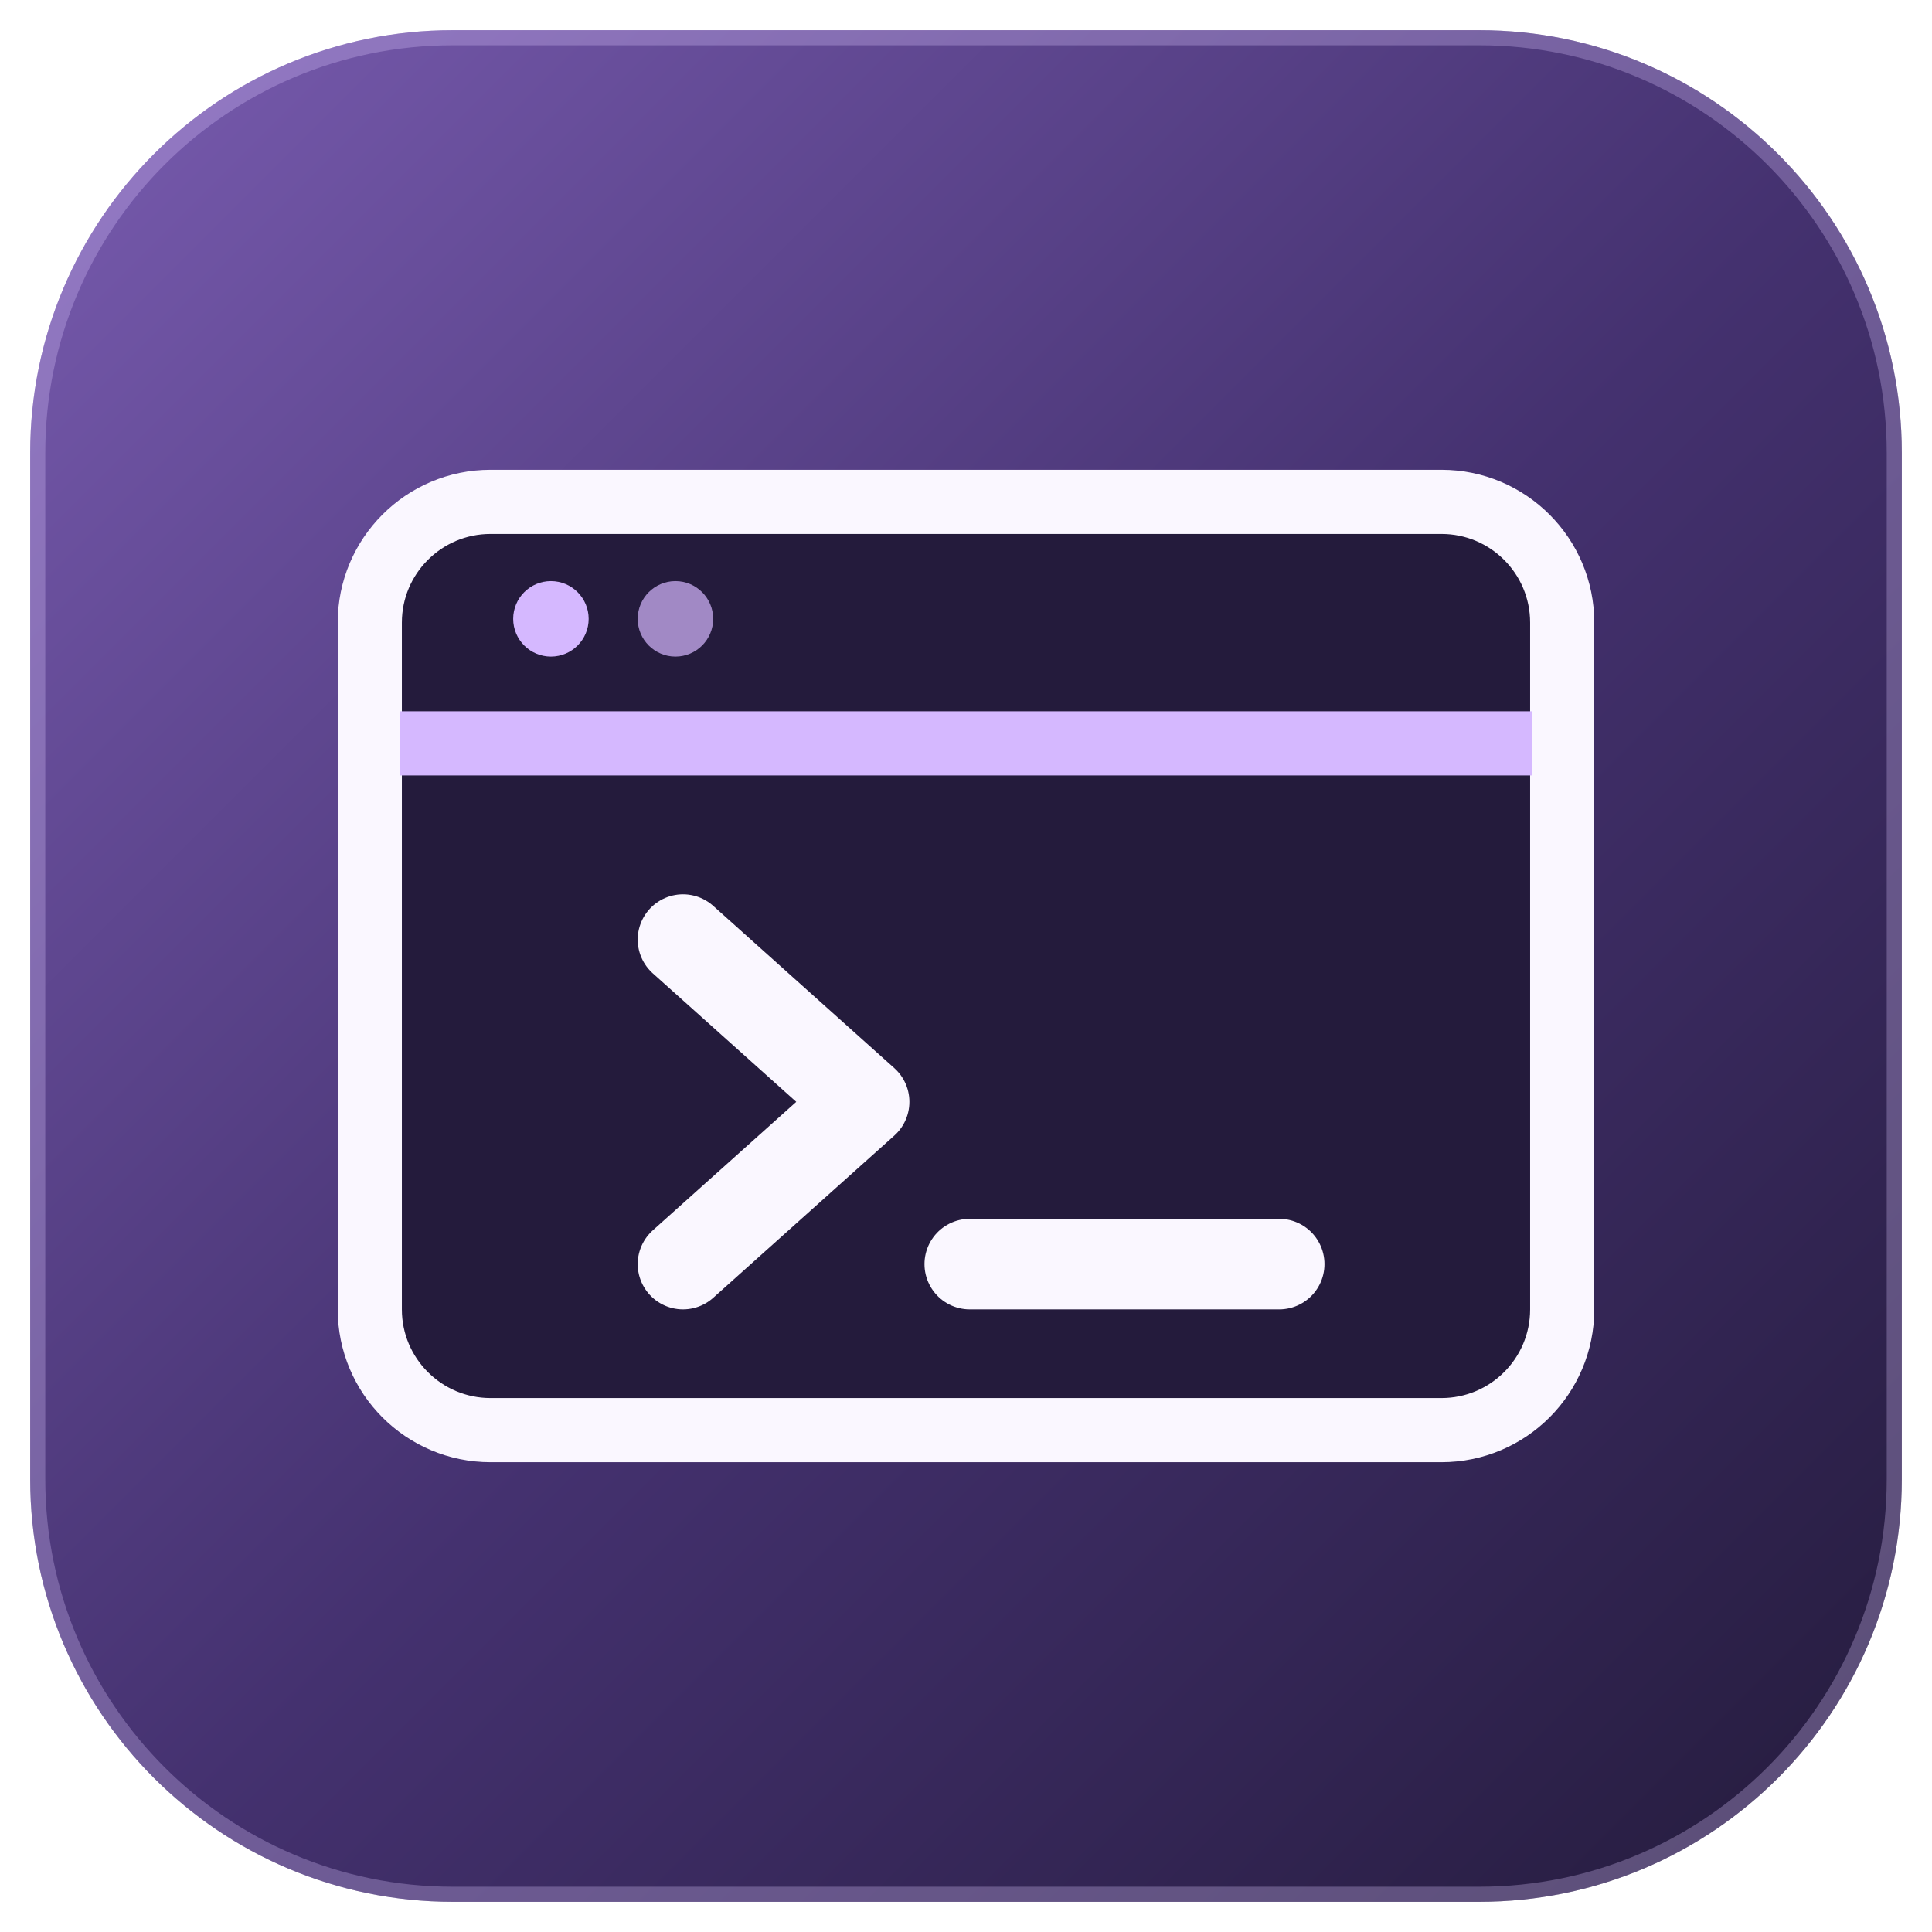
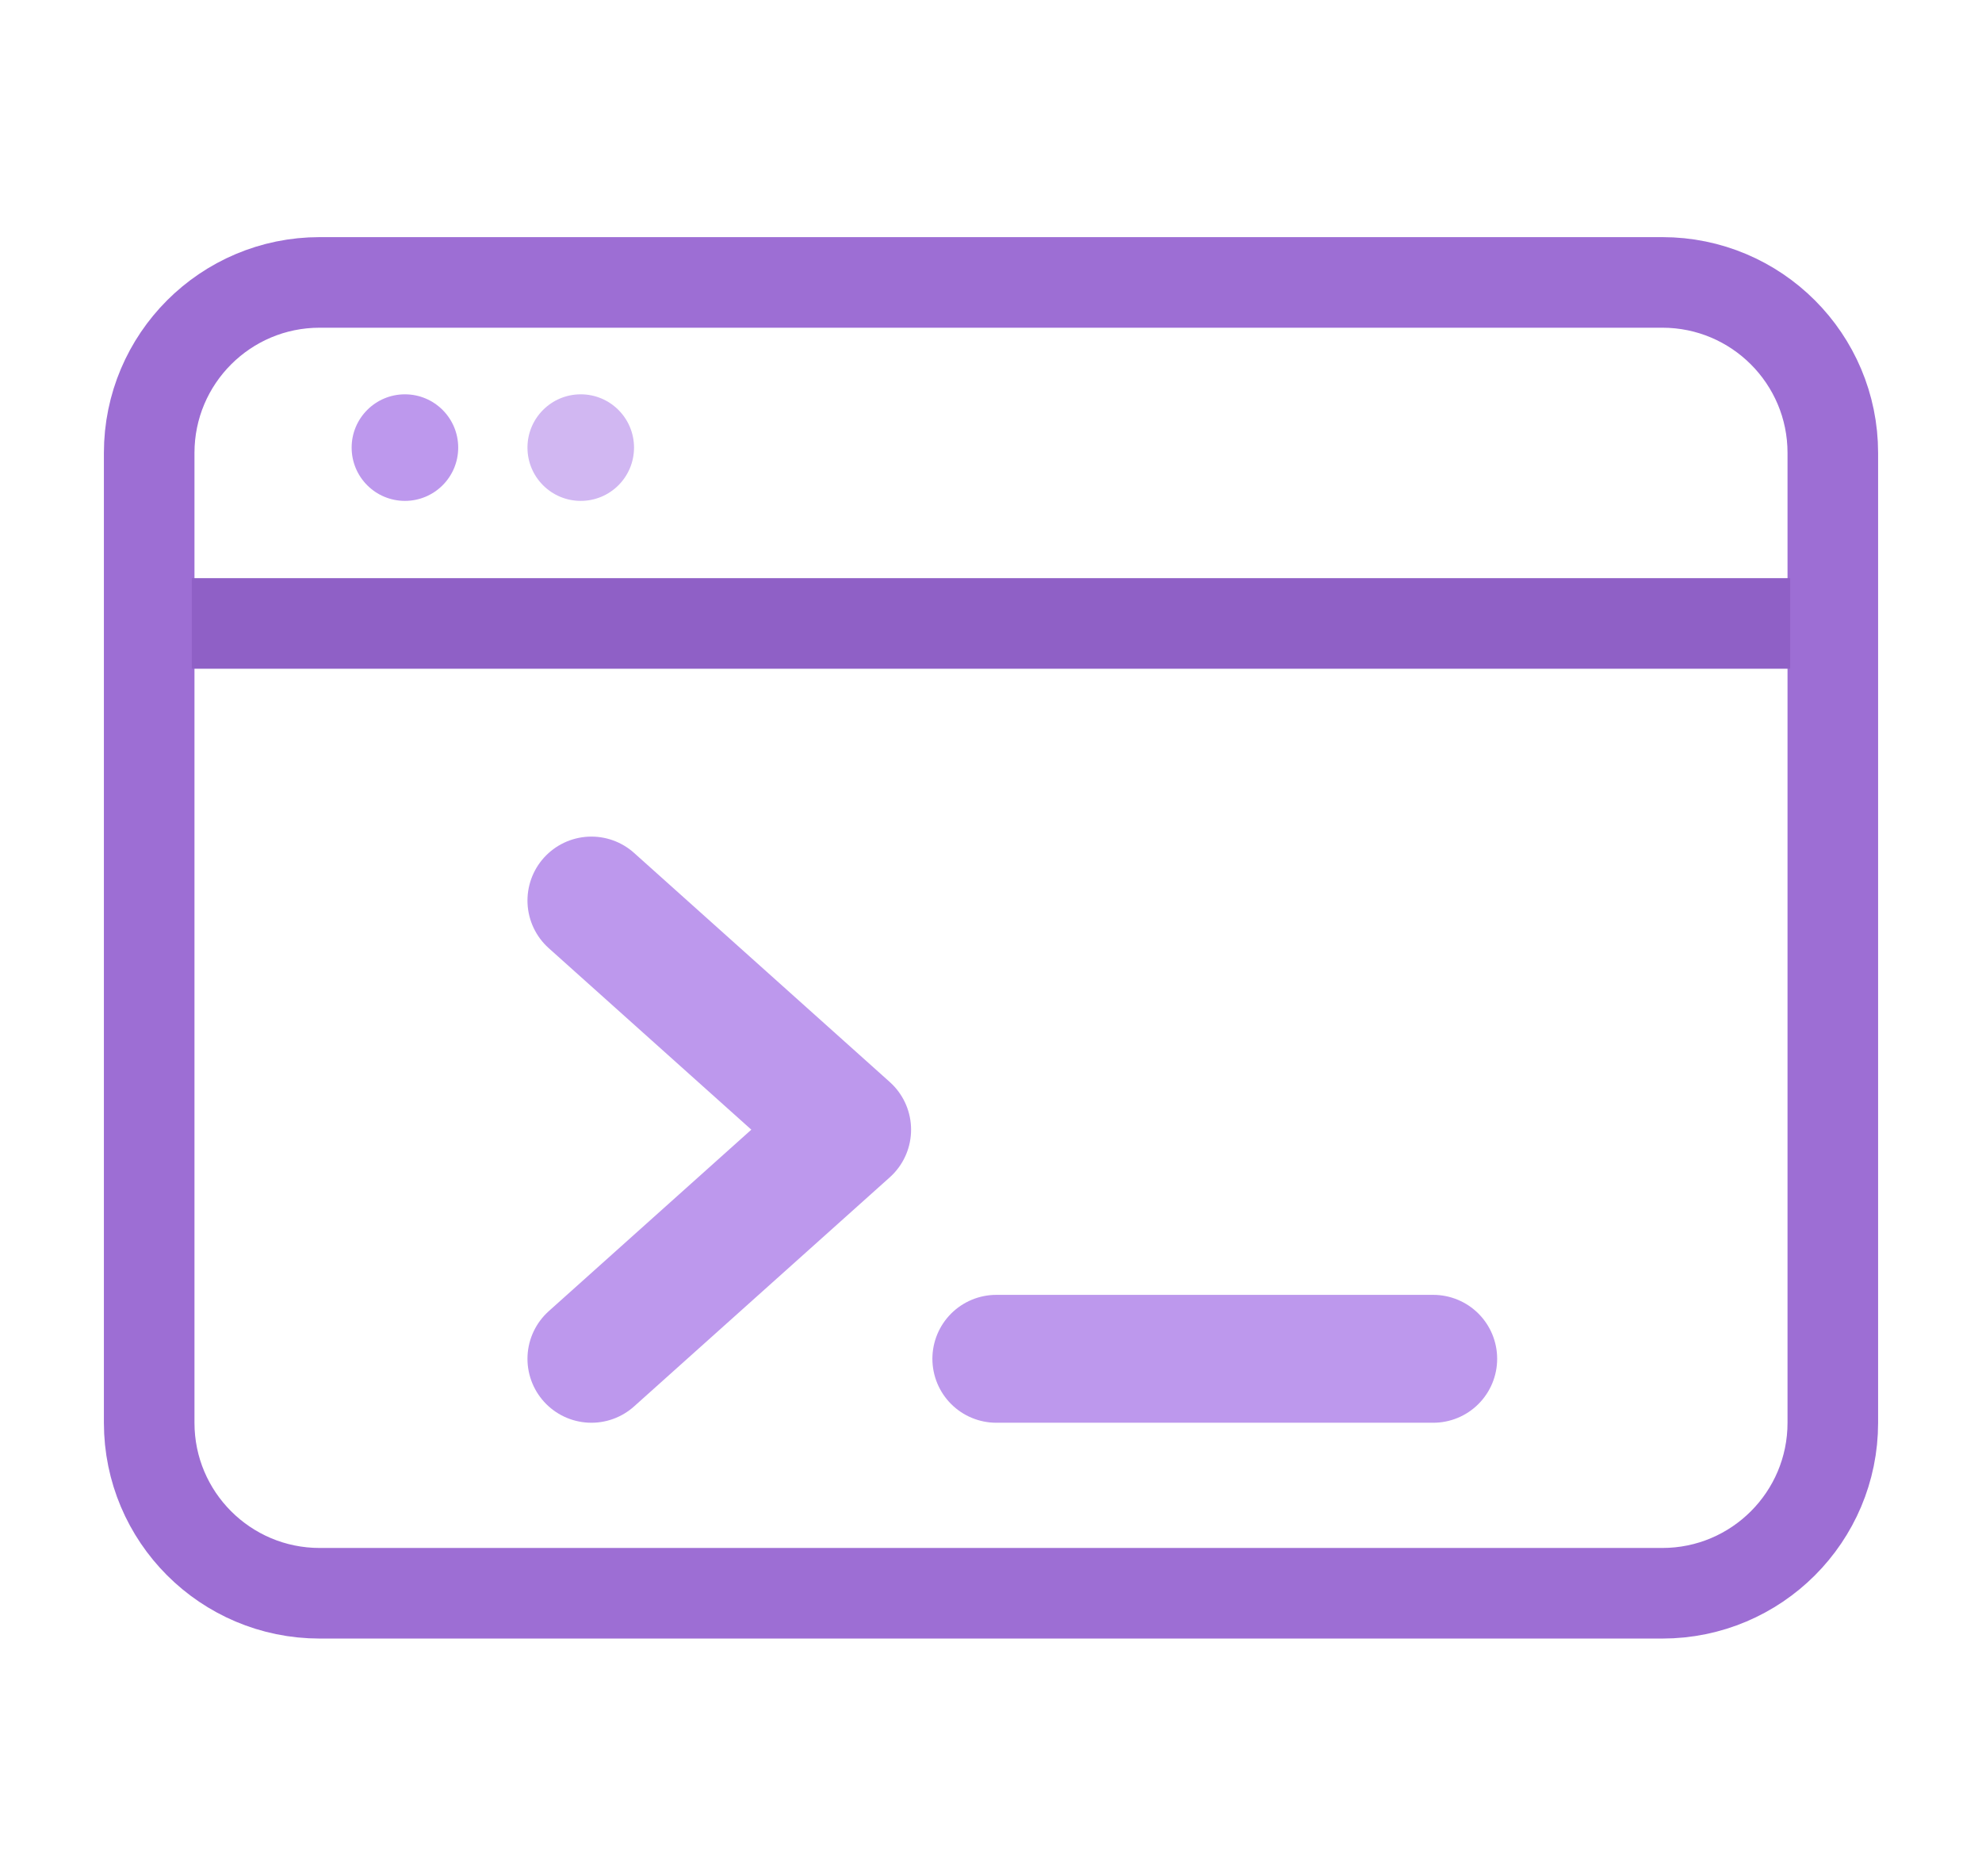
- <svg xmlns="http://www.w3.org/2000/svg" viewBox="0 0 512 512">
-   <defs>
-     <linearGradient id="surface" x1="0" y1="0" x2="1" y2="1">
-       <stop stop-color="#795cb0" />
-       <stop offset=".52" stop-color="#44316f" />
-       <stop offset="1" stop-color="#241b3c" />
-     </linearGradient>
-   </defs>
-   <rect x="8" y="8" width="496" height="496" rx="112" fill="url(#surface)" />
-   <rect x="10" y="10" width="492" height="492" rx="110" fill="none" stroke="#dfcaff" stroke-opacity=".29" stroke-width="4" />
-   <rect x="98" y="133" width="316" height="246" rx="32" fill="#241b3c" stroke="#faf7ff" stroke-width="17" />
-   <path d="M106 197h300" stroke="#d5b8ff" stroke-width="17" />
-   <circle cx="146" cy="164" r="10" fill="#d5b8ff" />
-   <circle cx="179" cy="164" r="10" fill="#d5b8ff" opacity=".7" />
-   <path d="m181 249 48 43-48 43m76 0h82" fill="none" stroke="#faf7ff" stroke-width="24" stroke-linecap="round" stroke-linejoin="round" />
+ <svg xmlns="http://www.w3.org/2000/svg" viewBox="70 80 372 352">
+   <rect x="98" y="133" width="316" height="246" rx="32" fill="none" stroke="#9d6ed4" stroke-width="17" />
+   <path d="M106 197h300" stroke="#8f60c6" stroke-width="17" />
+   <circle cx="146" cy="164" r="10" fill="#bd98ed" />
+   <circle cx="179" cy="164" r="10" fill="#bd98ed" opacity=".7" />
+   <path d="m181 249 48 43-48 43m76 0h82" fill="none" stroke="#bd98ed" stroke-width="24" stroke-linecap="round" stroke-linejoin="round" />
</svg>
